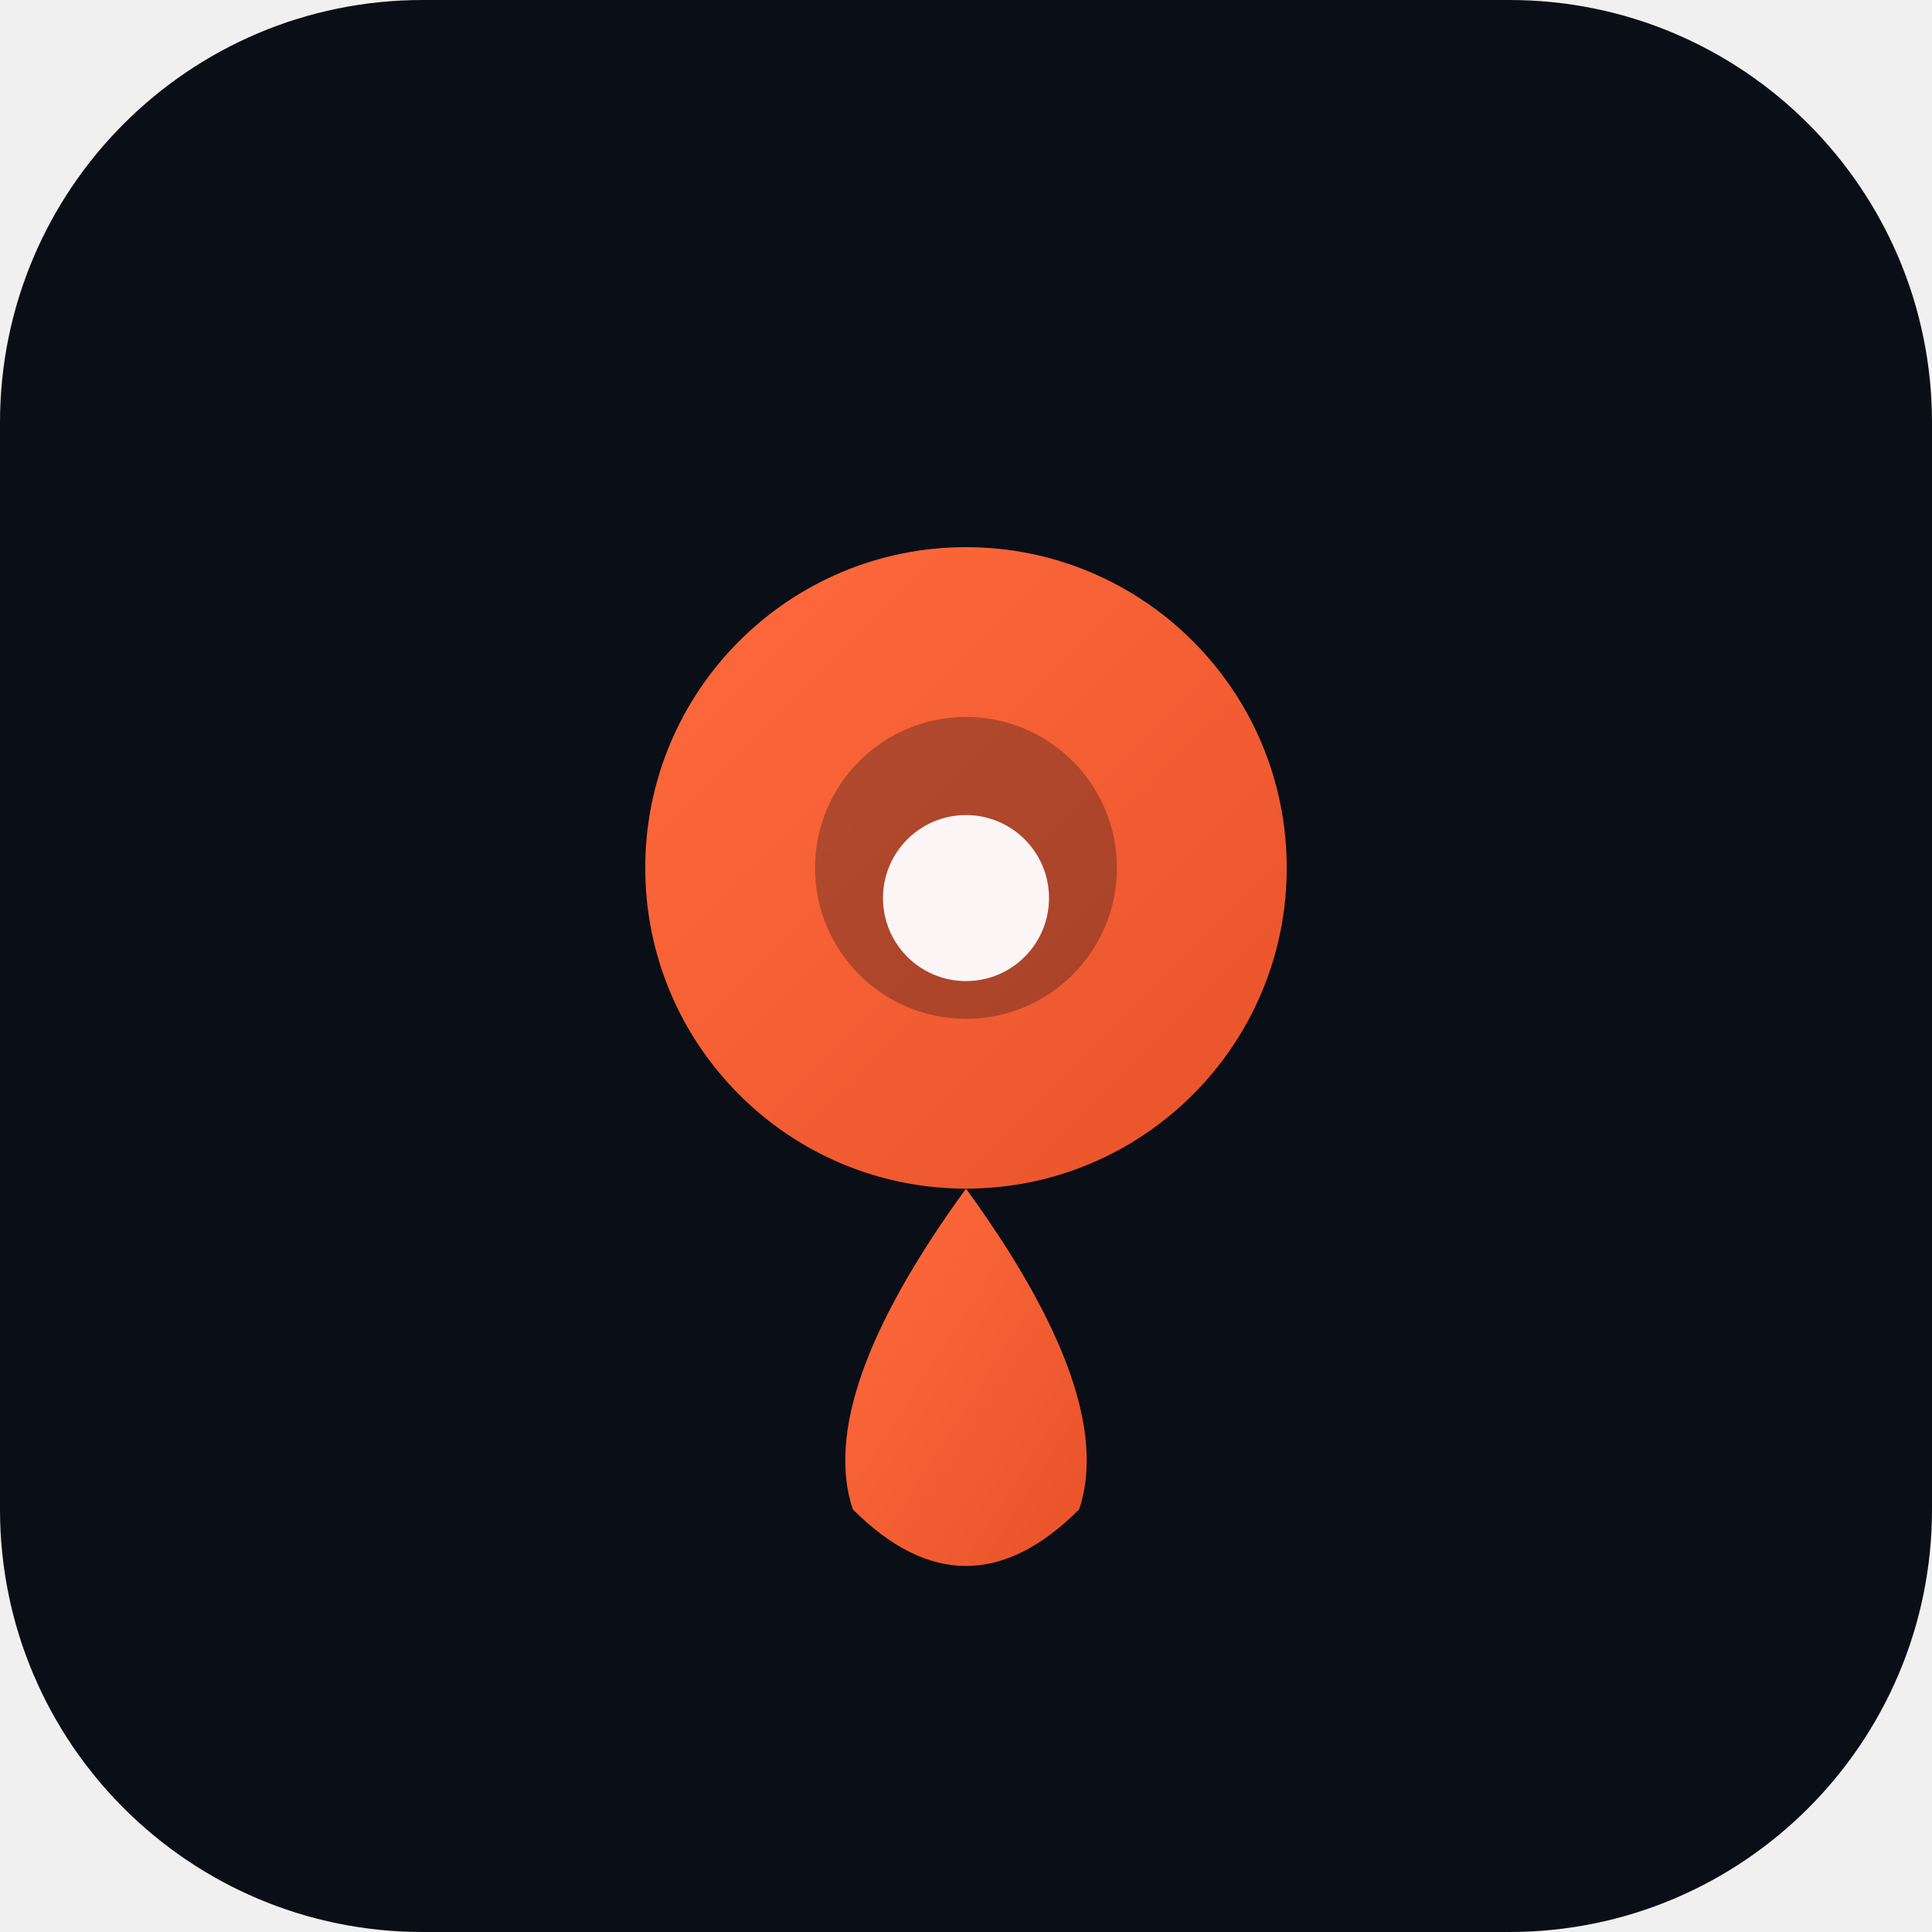
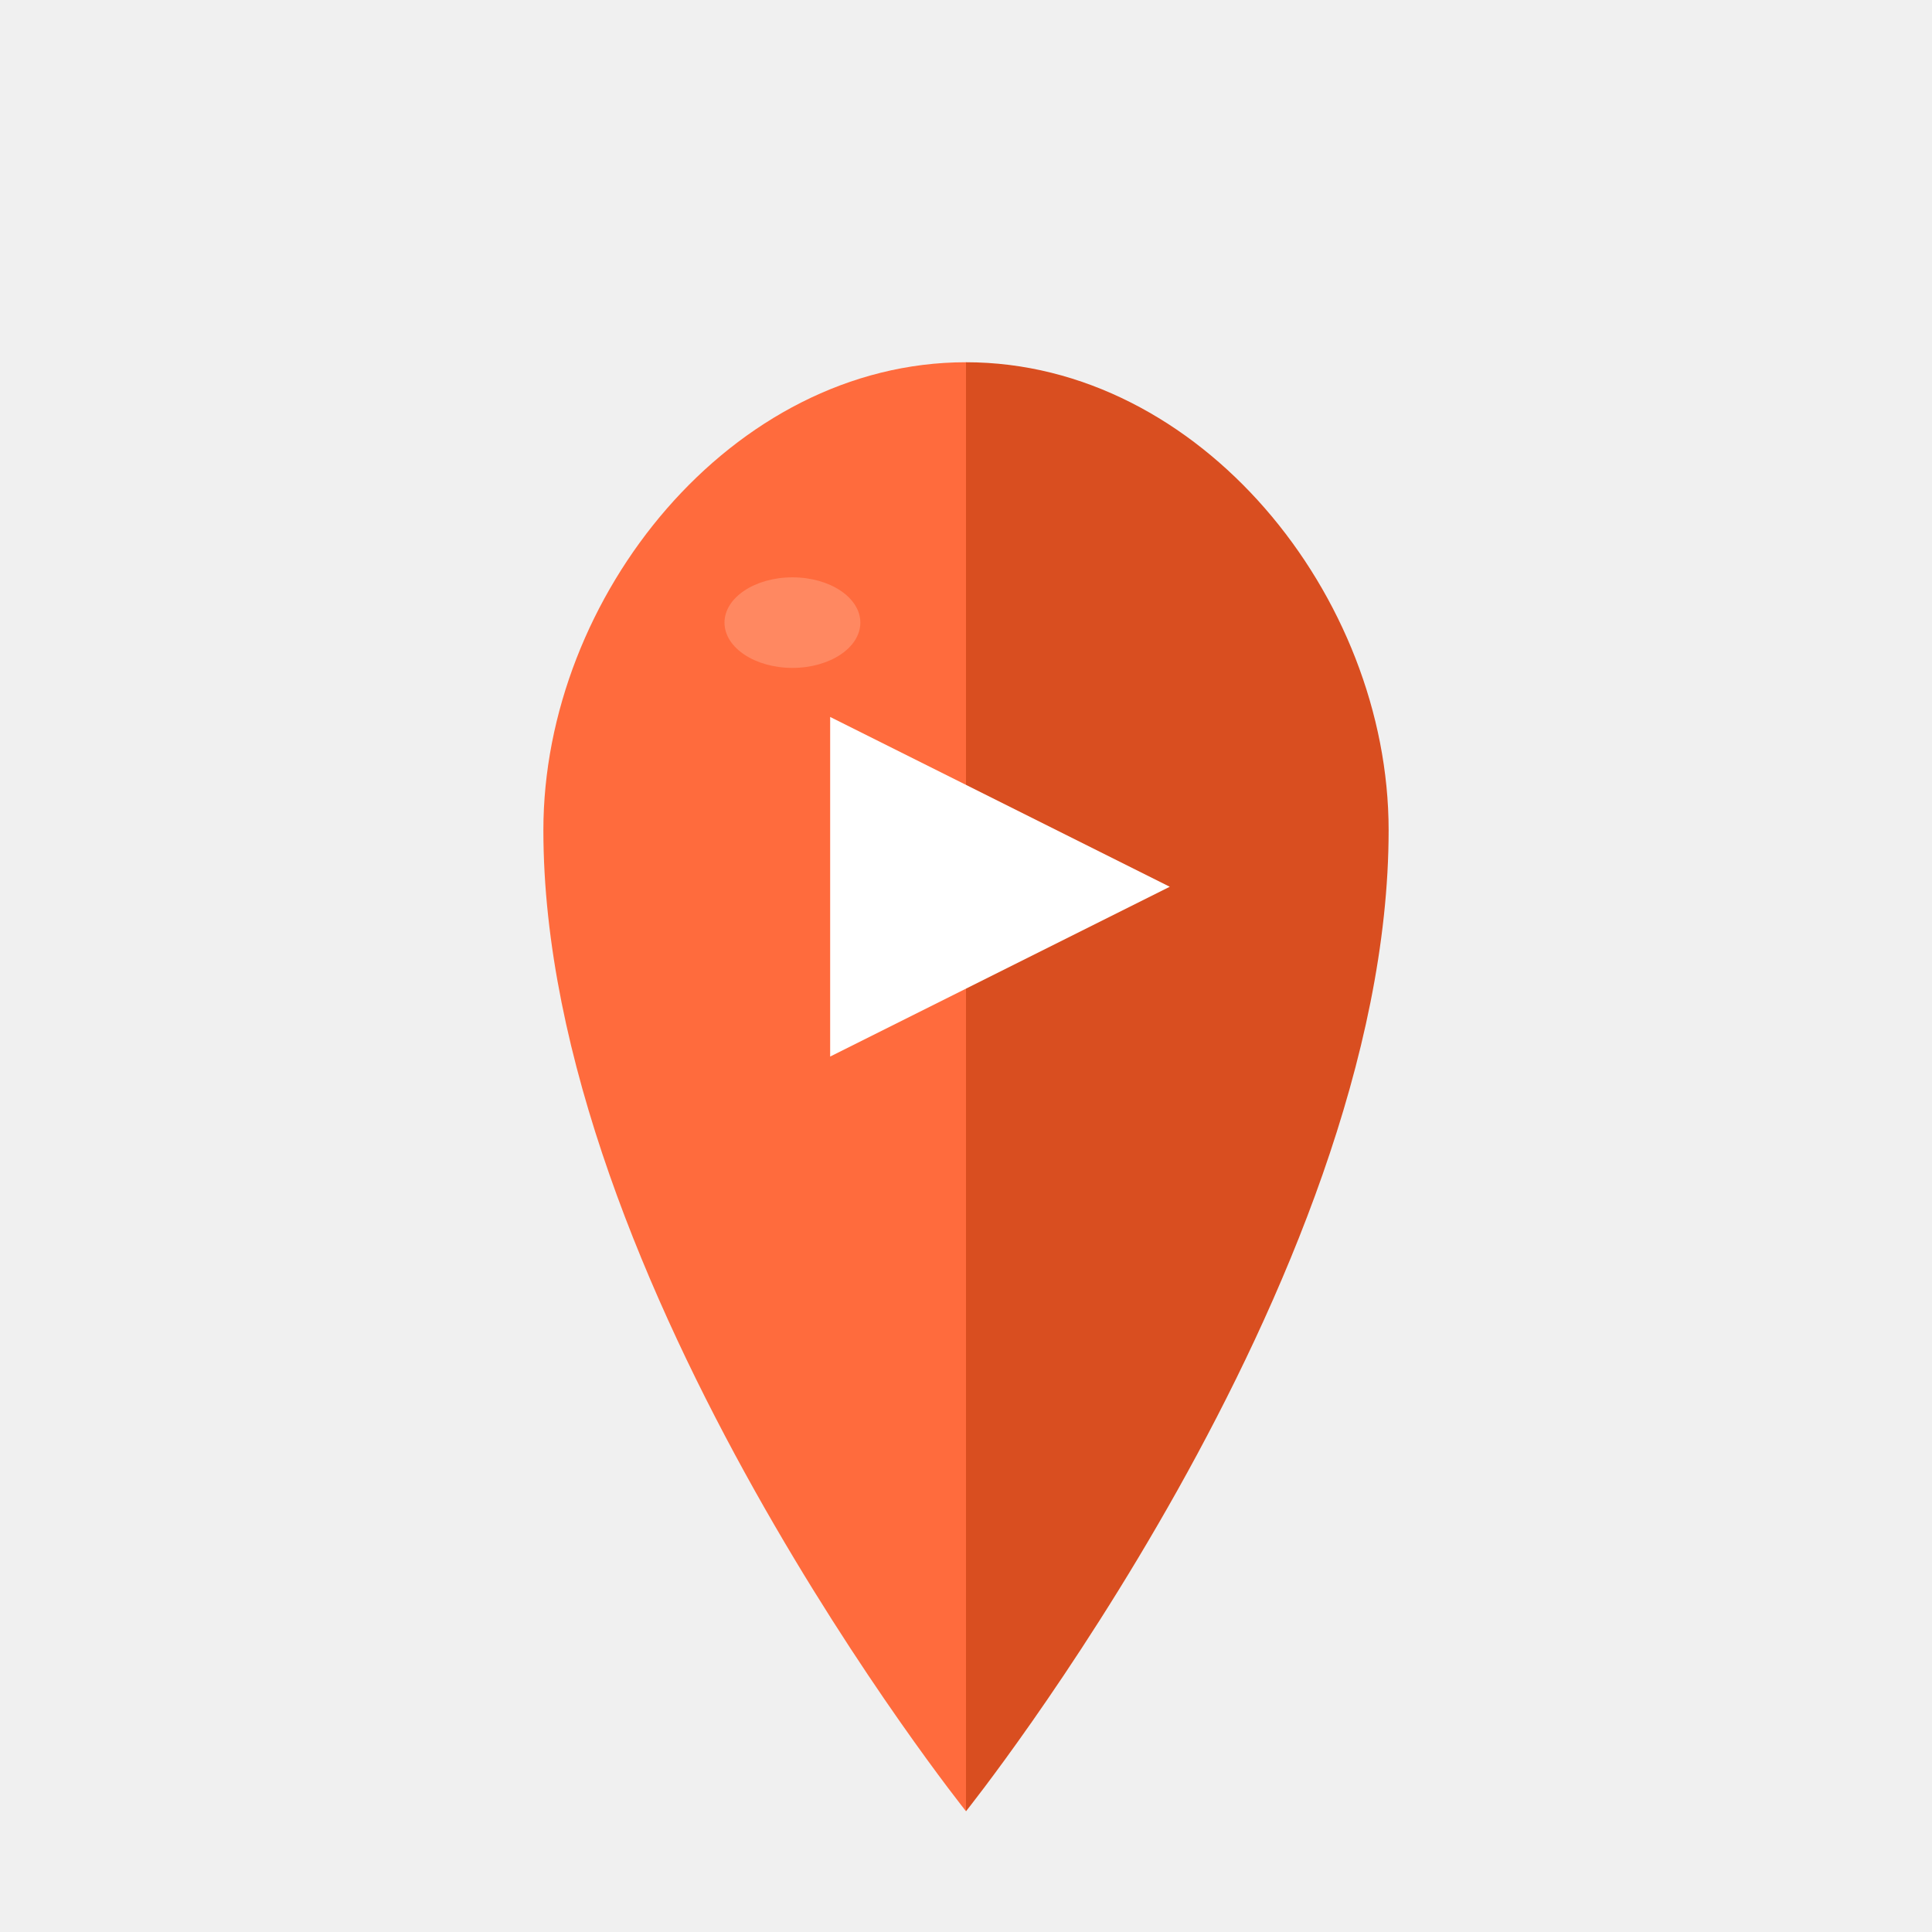
<svg xmlns="http://www.w3.org/2000/svg" viewBox="0 0 512 512">
  <defs>
-     <linearGradient id="g" x1="0%" y1="0%" x2="100%" y2="100%">
-       <stop offset="0%" stop-color="#FF6B3D" />
-       <stop offset="100%" stop-color="#E8522A" />
-     </linearGradient>
+     <clipPath id="pin">
+       <path d="M256 480 C256 480 144 340 144 220 C144 158 194 96 256 96 C318 96 368 158 368 220 C368 340 256 480 256 480Z" />
+     </clipPath>
  </defs>
-   <rect width="512" height="512" rx="112" fill="#0A0E17" />
-   <g transform="translate(256,230)">
-     <circle cx="0" cy="0" r="85" fill="url(#g)" />
-     <path d="M0 85 Q-40 140 -30 170 Q0 200 30 170 Q40 140 0 85Z" fill="url(#g)" />
-     <circle cx="0" cy="0" r="40" fill="#0A0E17" opacity="0.3" />
-     <circle cx="0" cy="8" r="22" fill="white" opacity="0.95" />
-   </g>
+   <path d="M256 480 C256 480 144 340 144 220 C144 158 194 96 256 96 L256 480Z" fill="#FF6B3D" />
+   <path d="M256 96 C318 96 368 158 368 220 C368 340 256 480 256 480 L256 96Z" fill="#D94E20" />
+   <path d="M220 190 L220 280 L310 235 Z" fill="white" />
+   <ellipse cx="210" cy="165" rx="18" ry="12" fill="#FF9B7A" opacity="0.6" />
</svg>
